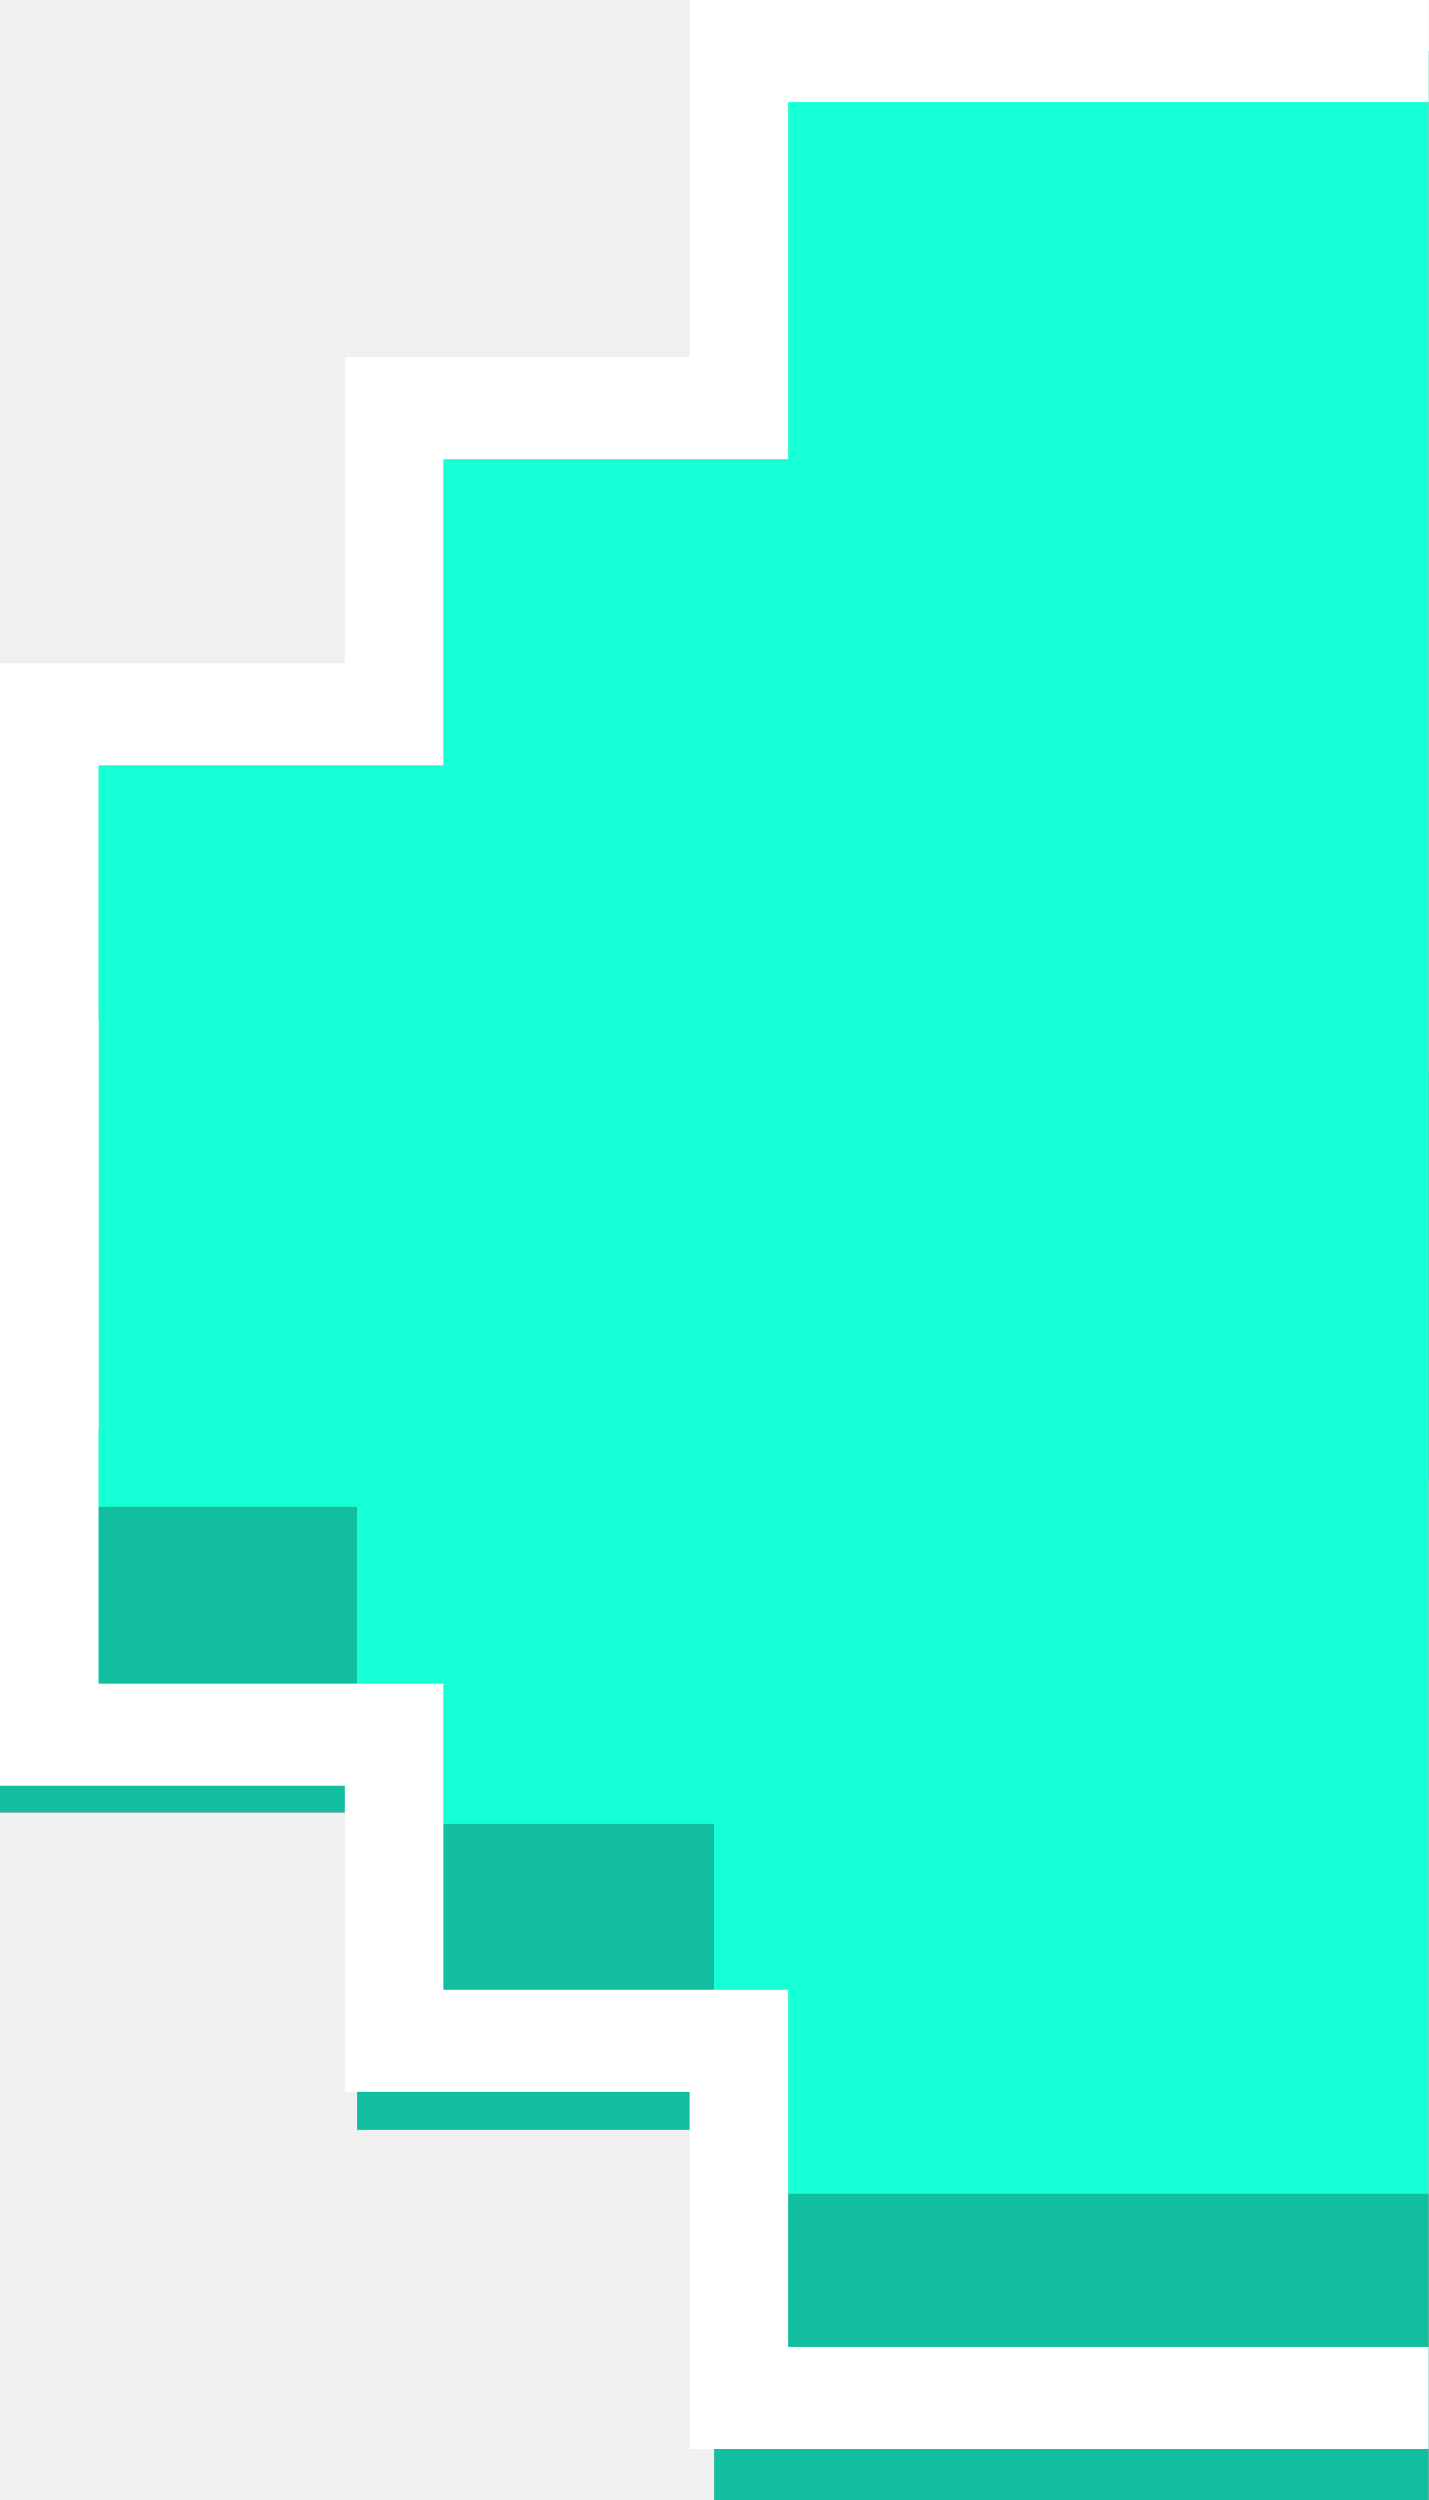
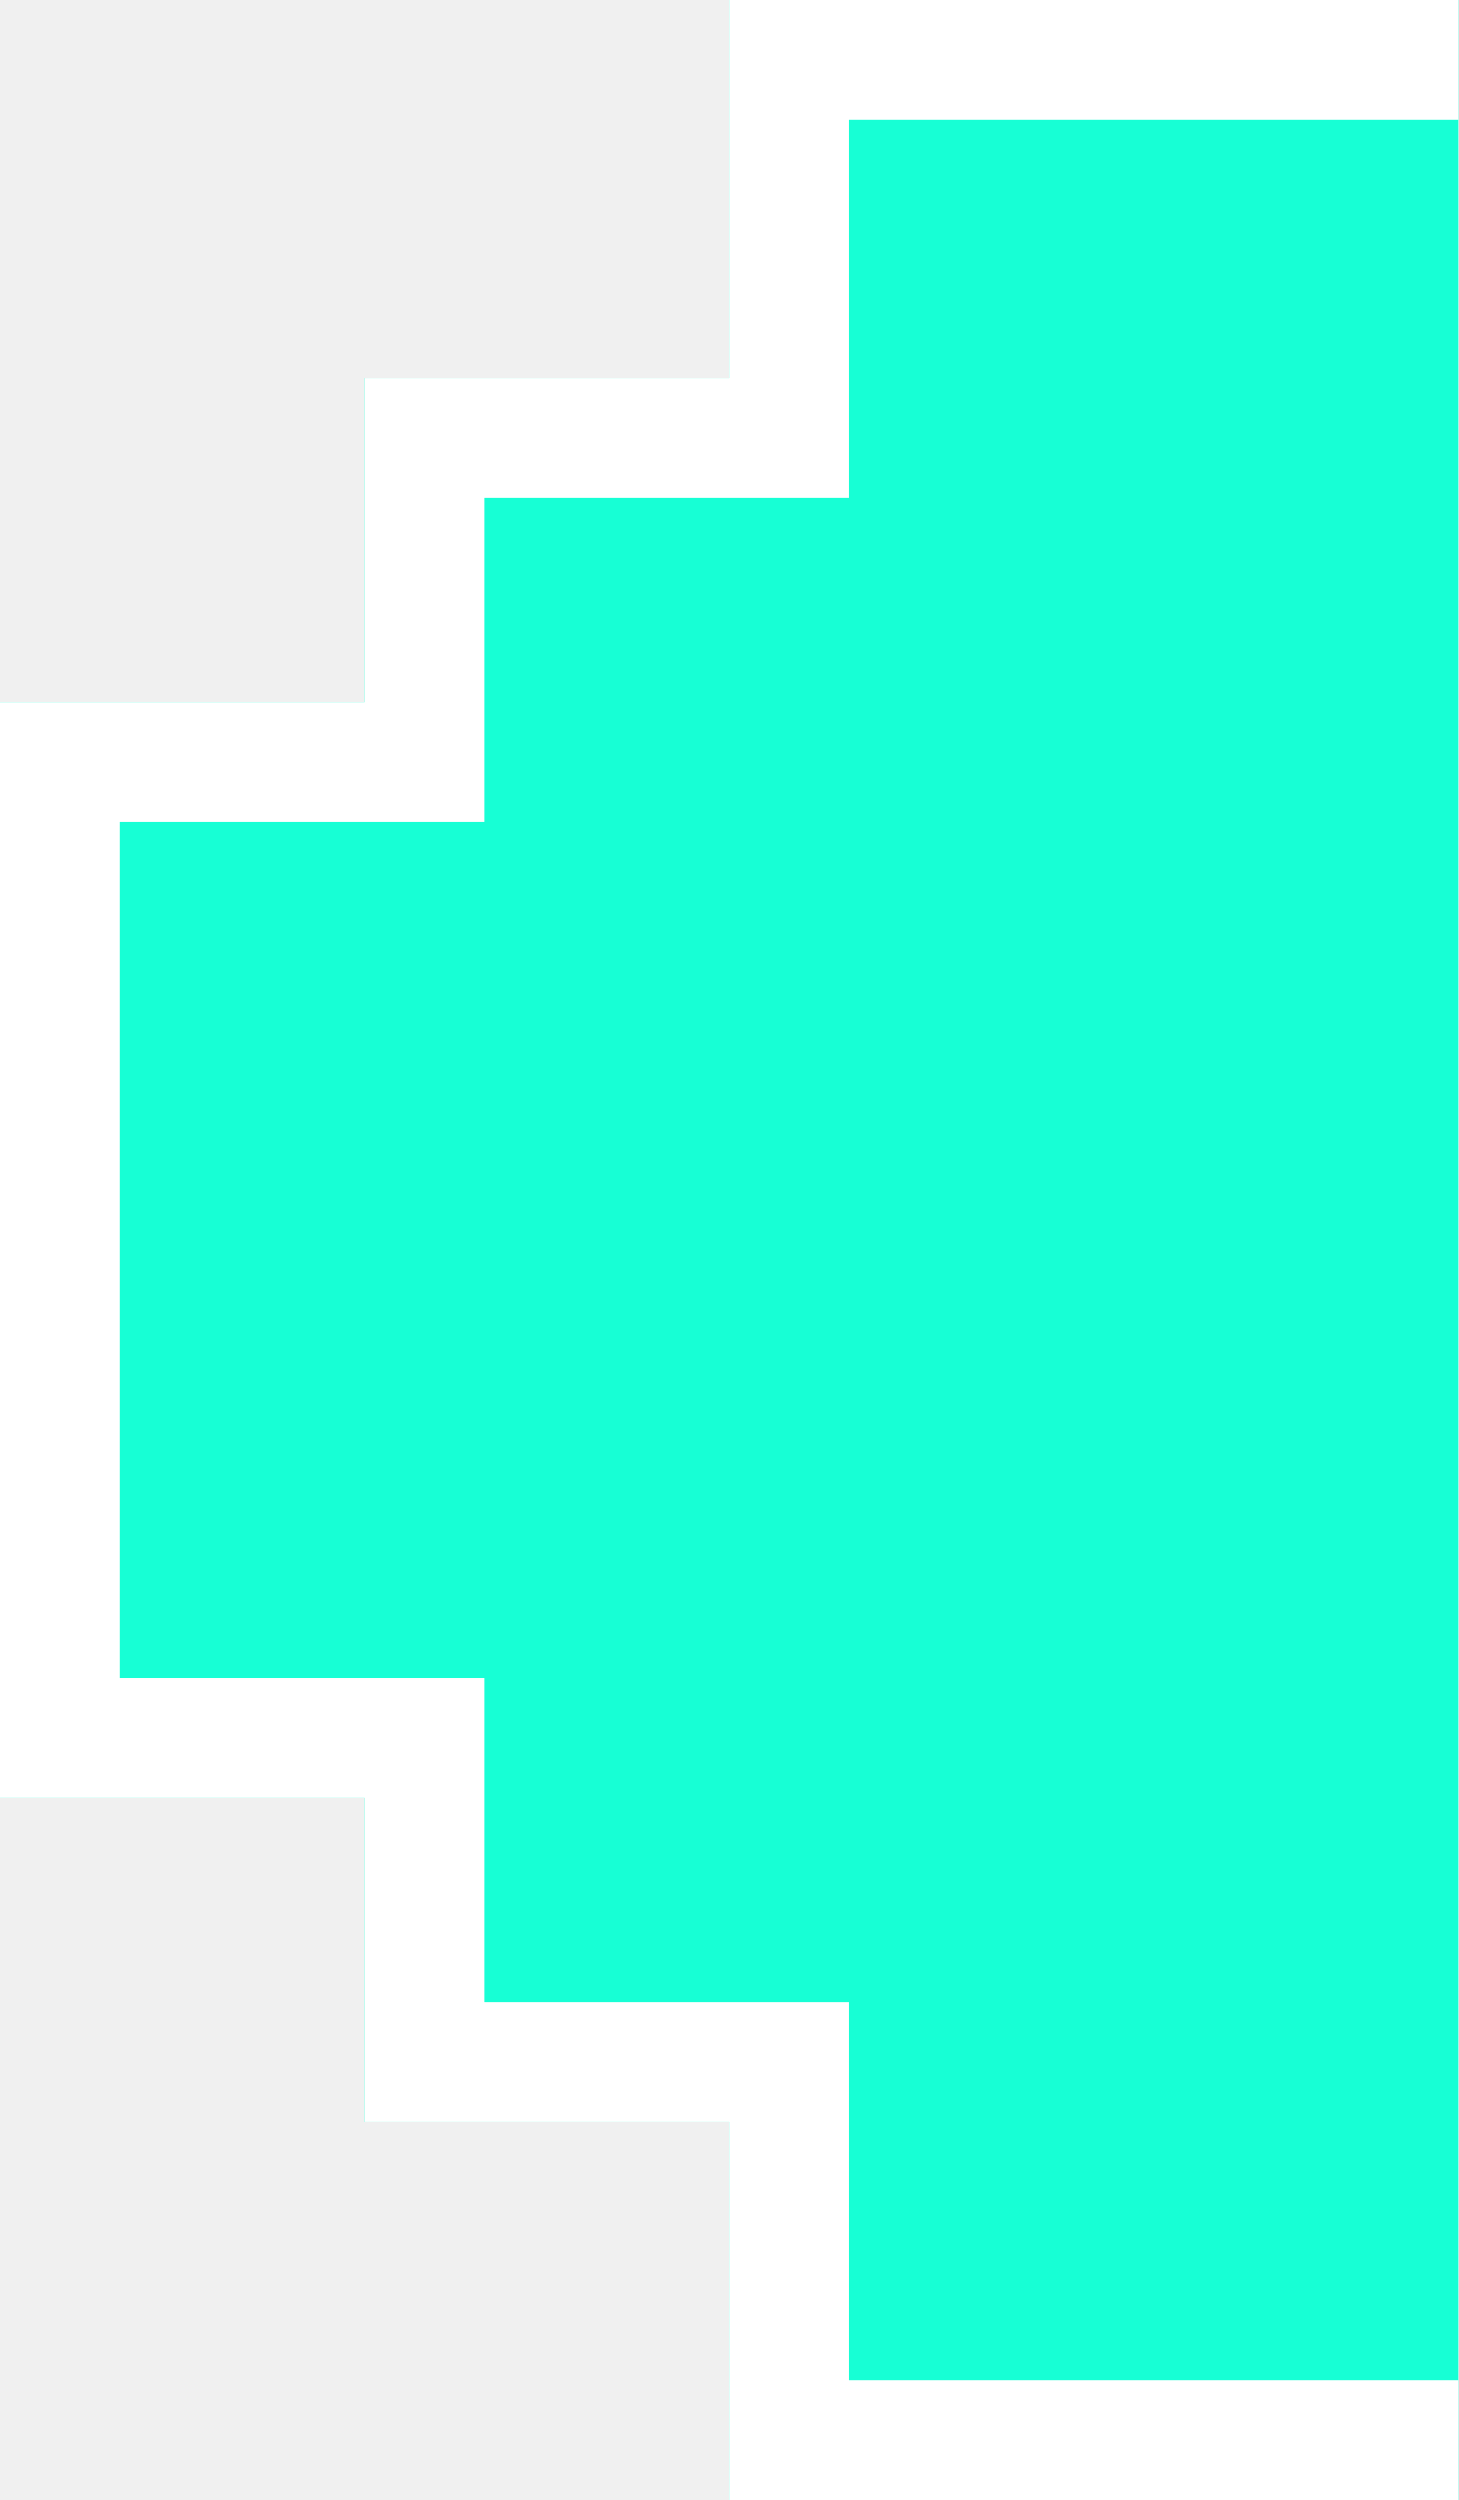
- <svg xmlns="http://www.w3.org/2000/svg" viewBox="0 0 28 49" fill="none">
-   <g filter="url(#filter0_i_556_12933)">
-     <path d="M0 14.482V29H28V1H14V8.259H7V14.482H0Z" fill="#17FFD5" />
-     <path d="M0 35.519V21H28V49H14V41.741H7V35.519H0Z" fill="#17FFD5" />
-   </g>
-   <path fill-rule="evenodd" clip-rule="evenodd" d="M13.517 0H28V2H15.448V9H8.69V15H1.931V28H0V13H6.759V7H13.517V0Z" fill="white" />
-   <path fill-rule="evenodd" clip-rule="evenodd" d="M13.517 48H28V46H15.448V39H8.69V33H1.931V20H0V35H6.759V41H13.517V48Z" fill="white" />
-   <defs>
-     <filter id="filter0_i_556_12933" x="0" y="1" width="28" height="48" filterUnits="userSpaceOnUse" color-interpolation-filters="sRGB">
-       <feFlood flood-opacity="0" result="BackgroundImageFix" />
-       <feBlend mode="normal" in="SourceGraphic" in2="BackgroundImageFix" result="shape" />
-       <feColorMatrix in="SourceAlpha" type="matrix" values="0 0 0 0 0 0 0 0 0 0 0 0 0 0 0 0 0 0 127 0" result="hardAlpha" />
-       <feOffset dy="-6" />
-       <feComposite in2="hardAlpha" operator="arithmetic" k2="-1" k3="1" />
-       <feColorMatrix type="matrix" values="0 0 0 0 0 0 0 0 0 0 0 0 0 0 0 0 0 0 0.25 0" />
-       <feBlend mode="normal" in2="shape" result="effect1_innerShadow_556_12933" />
-     </filter>
-   </defs>
+ <svg xmlns="http://www.w3.org/2000/svg" width="28" height="48" viewBox="0 0 28 48" fill="none">
+   <path d="M0 13.482H7V7.259H14V0H28V48H14V42V40.741H7V34.519H0V13.482Z" fill="#17FFD5" />
+   <path fill-rule="evenodd" clip-rule="evenodd" d="M7 7.259H14V0H28V2.3H25.7H16.3V9.559H9.3V15.781H2.3V32.218H9.3V38.441H16.3V45.7H25.7H28V48H14V40.741H7V34.519H0V13.482H7V7.259Z" fill="white" />
</svg>
